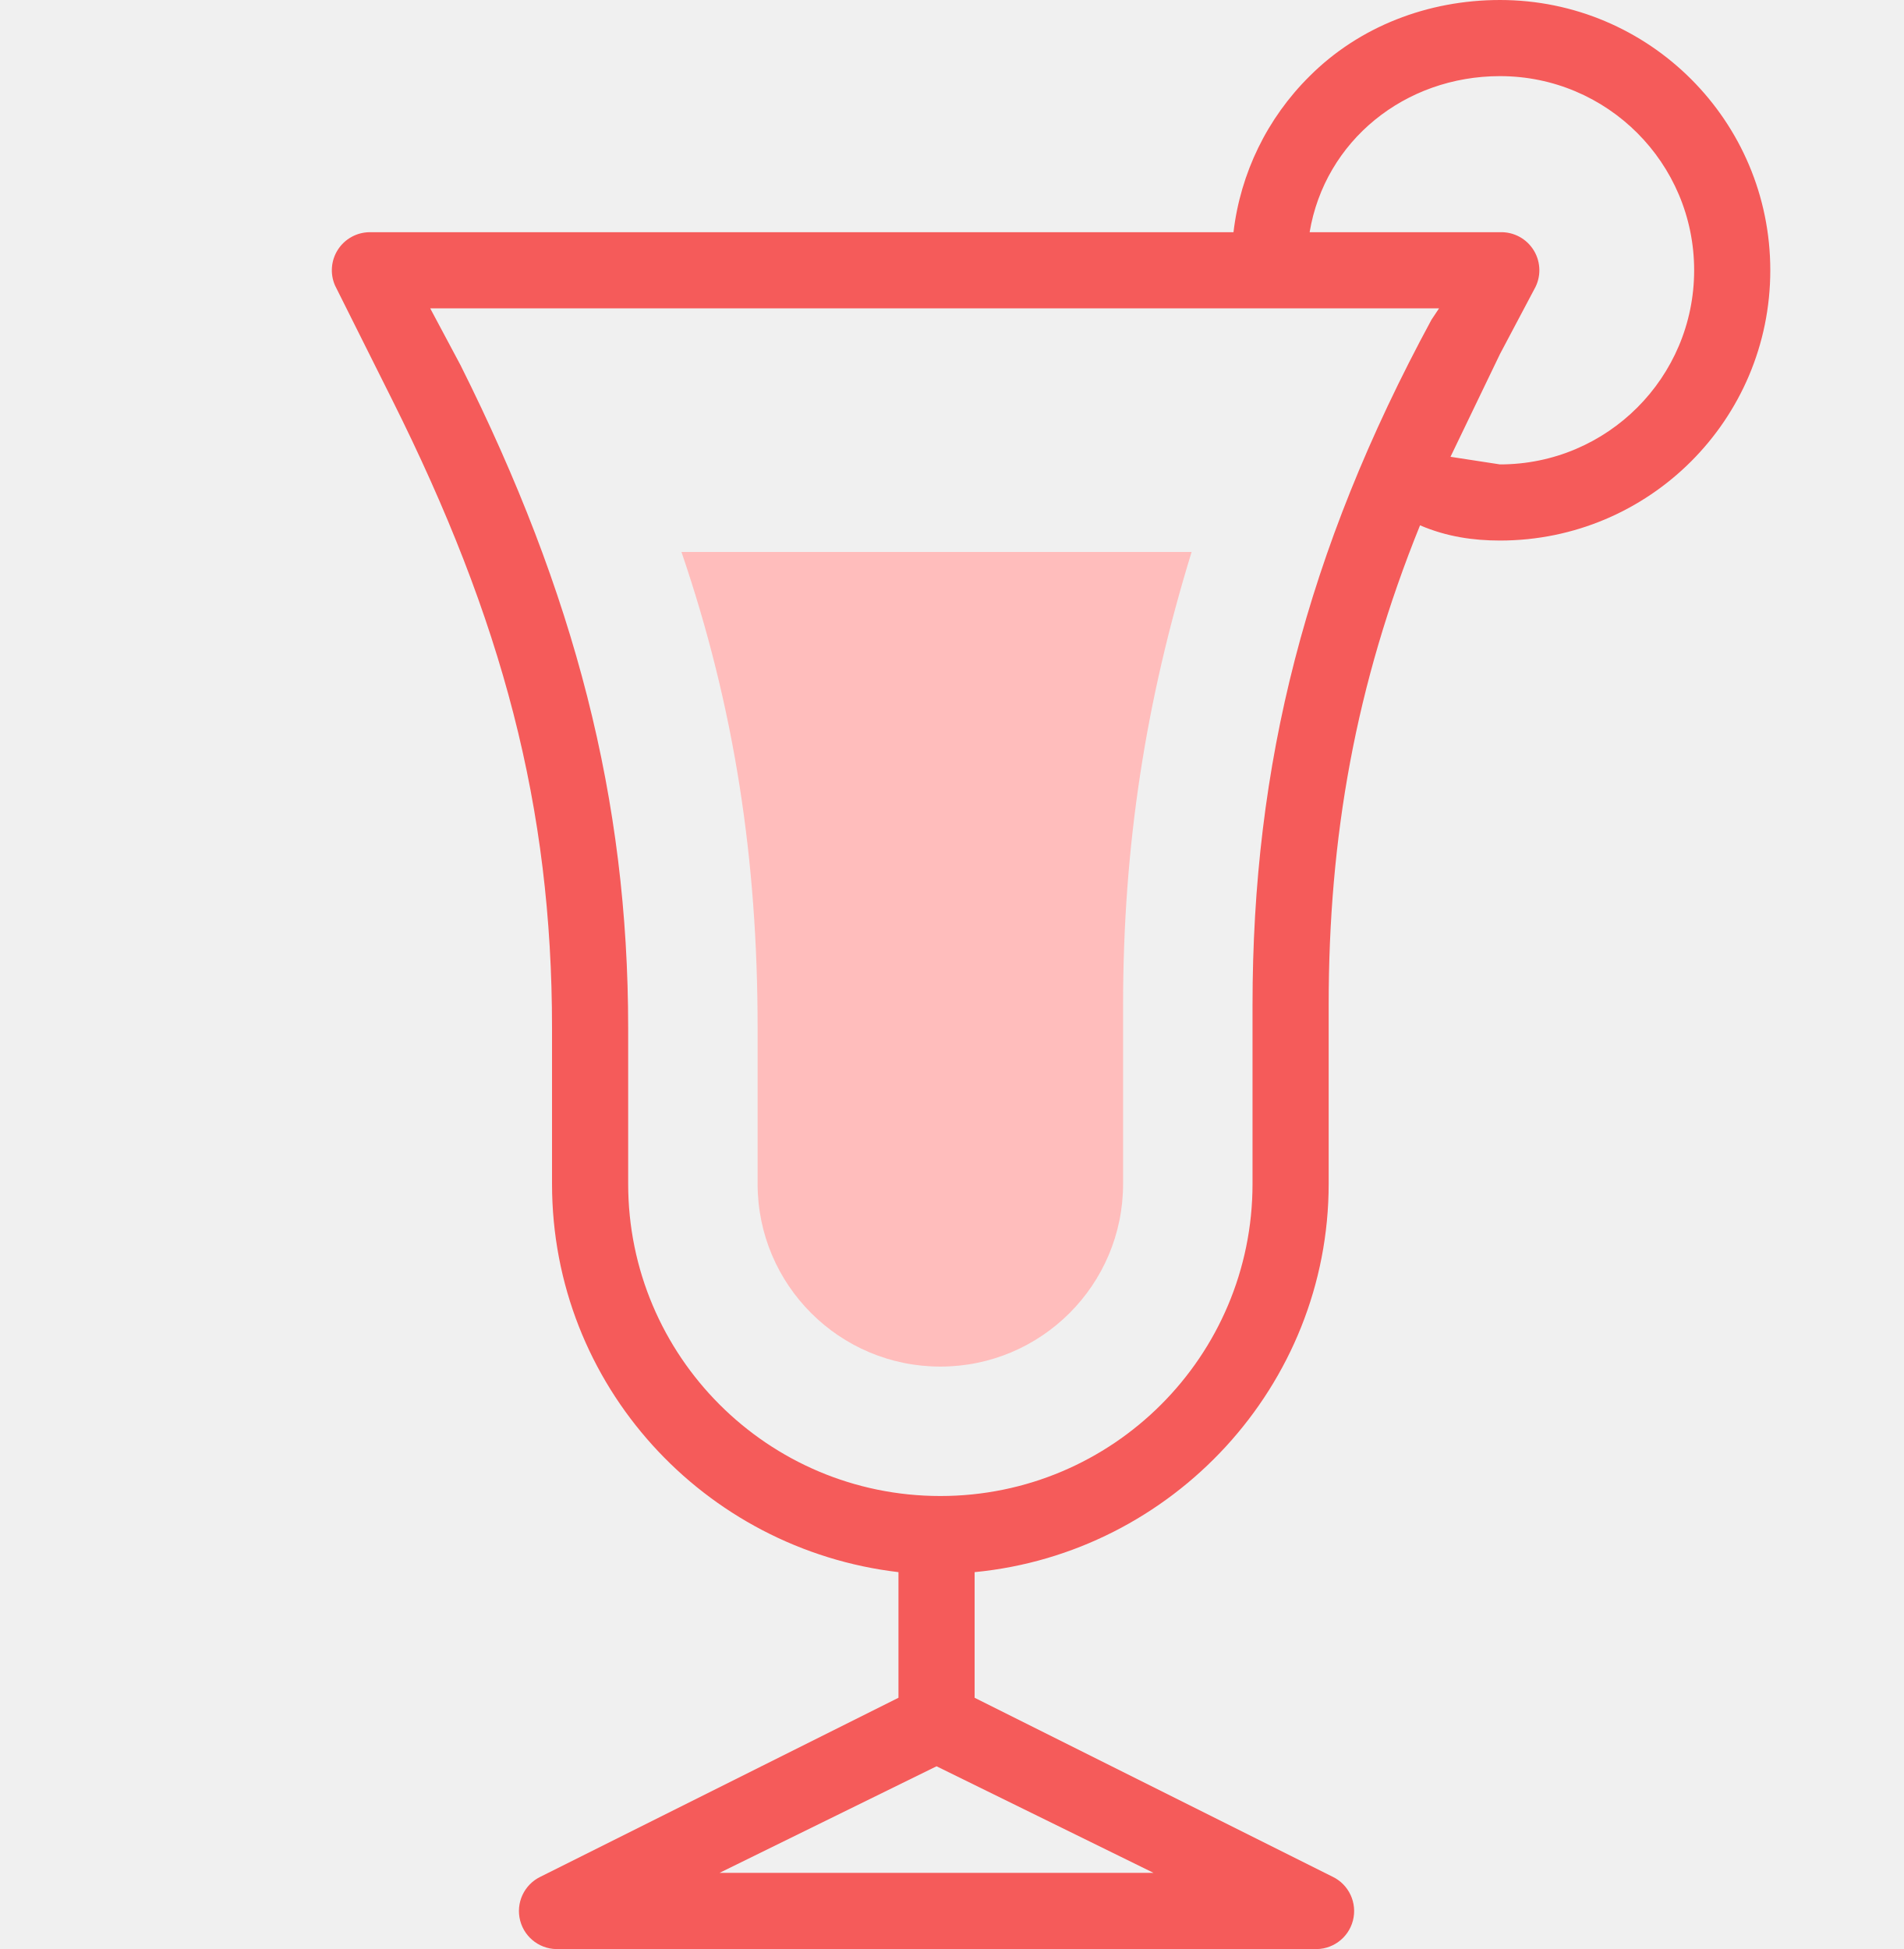
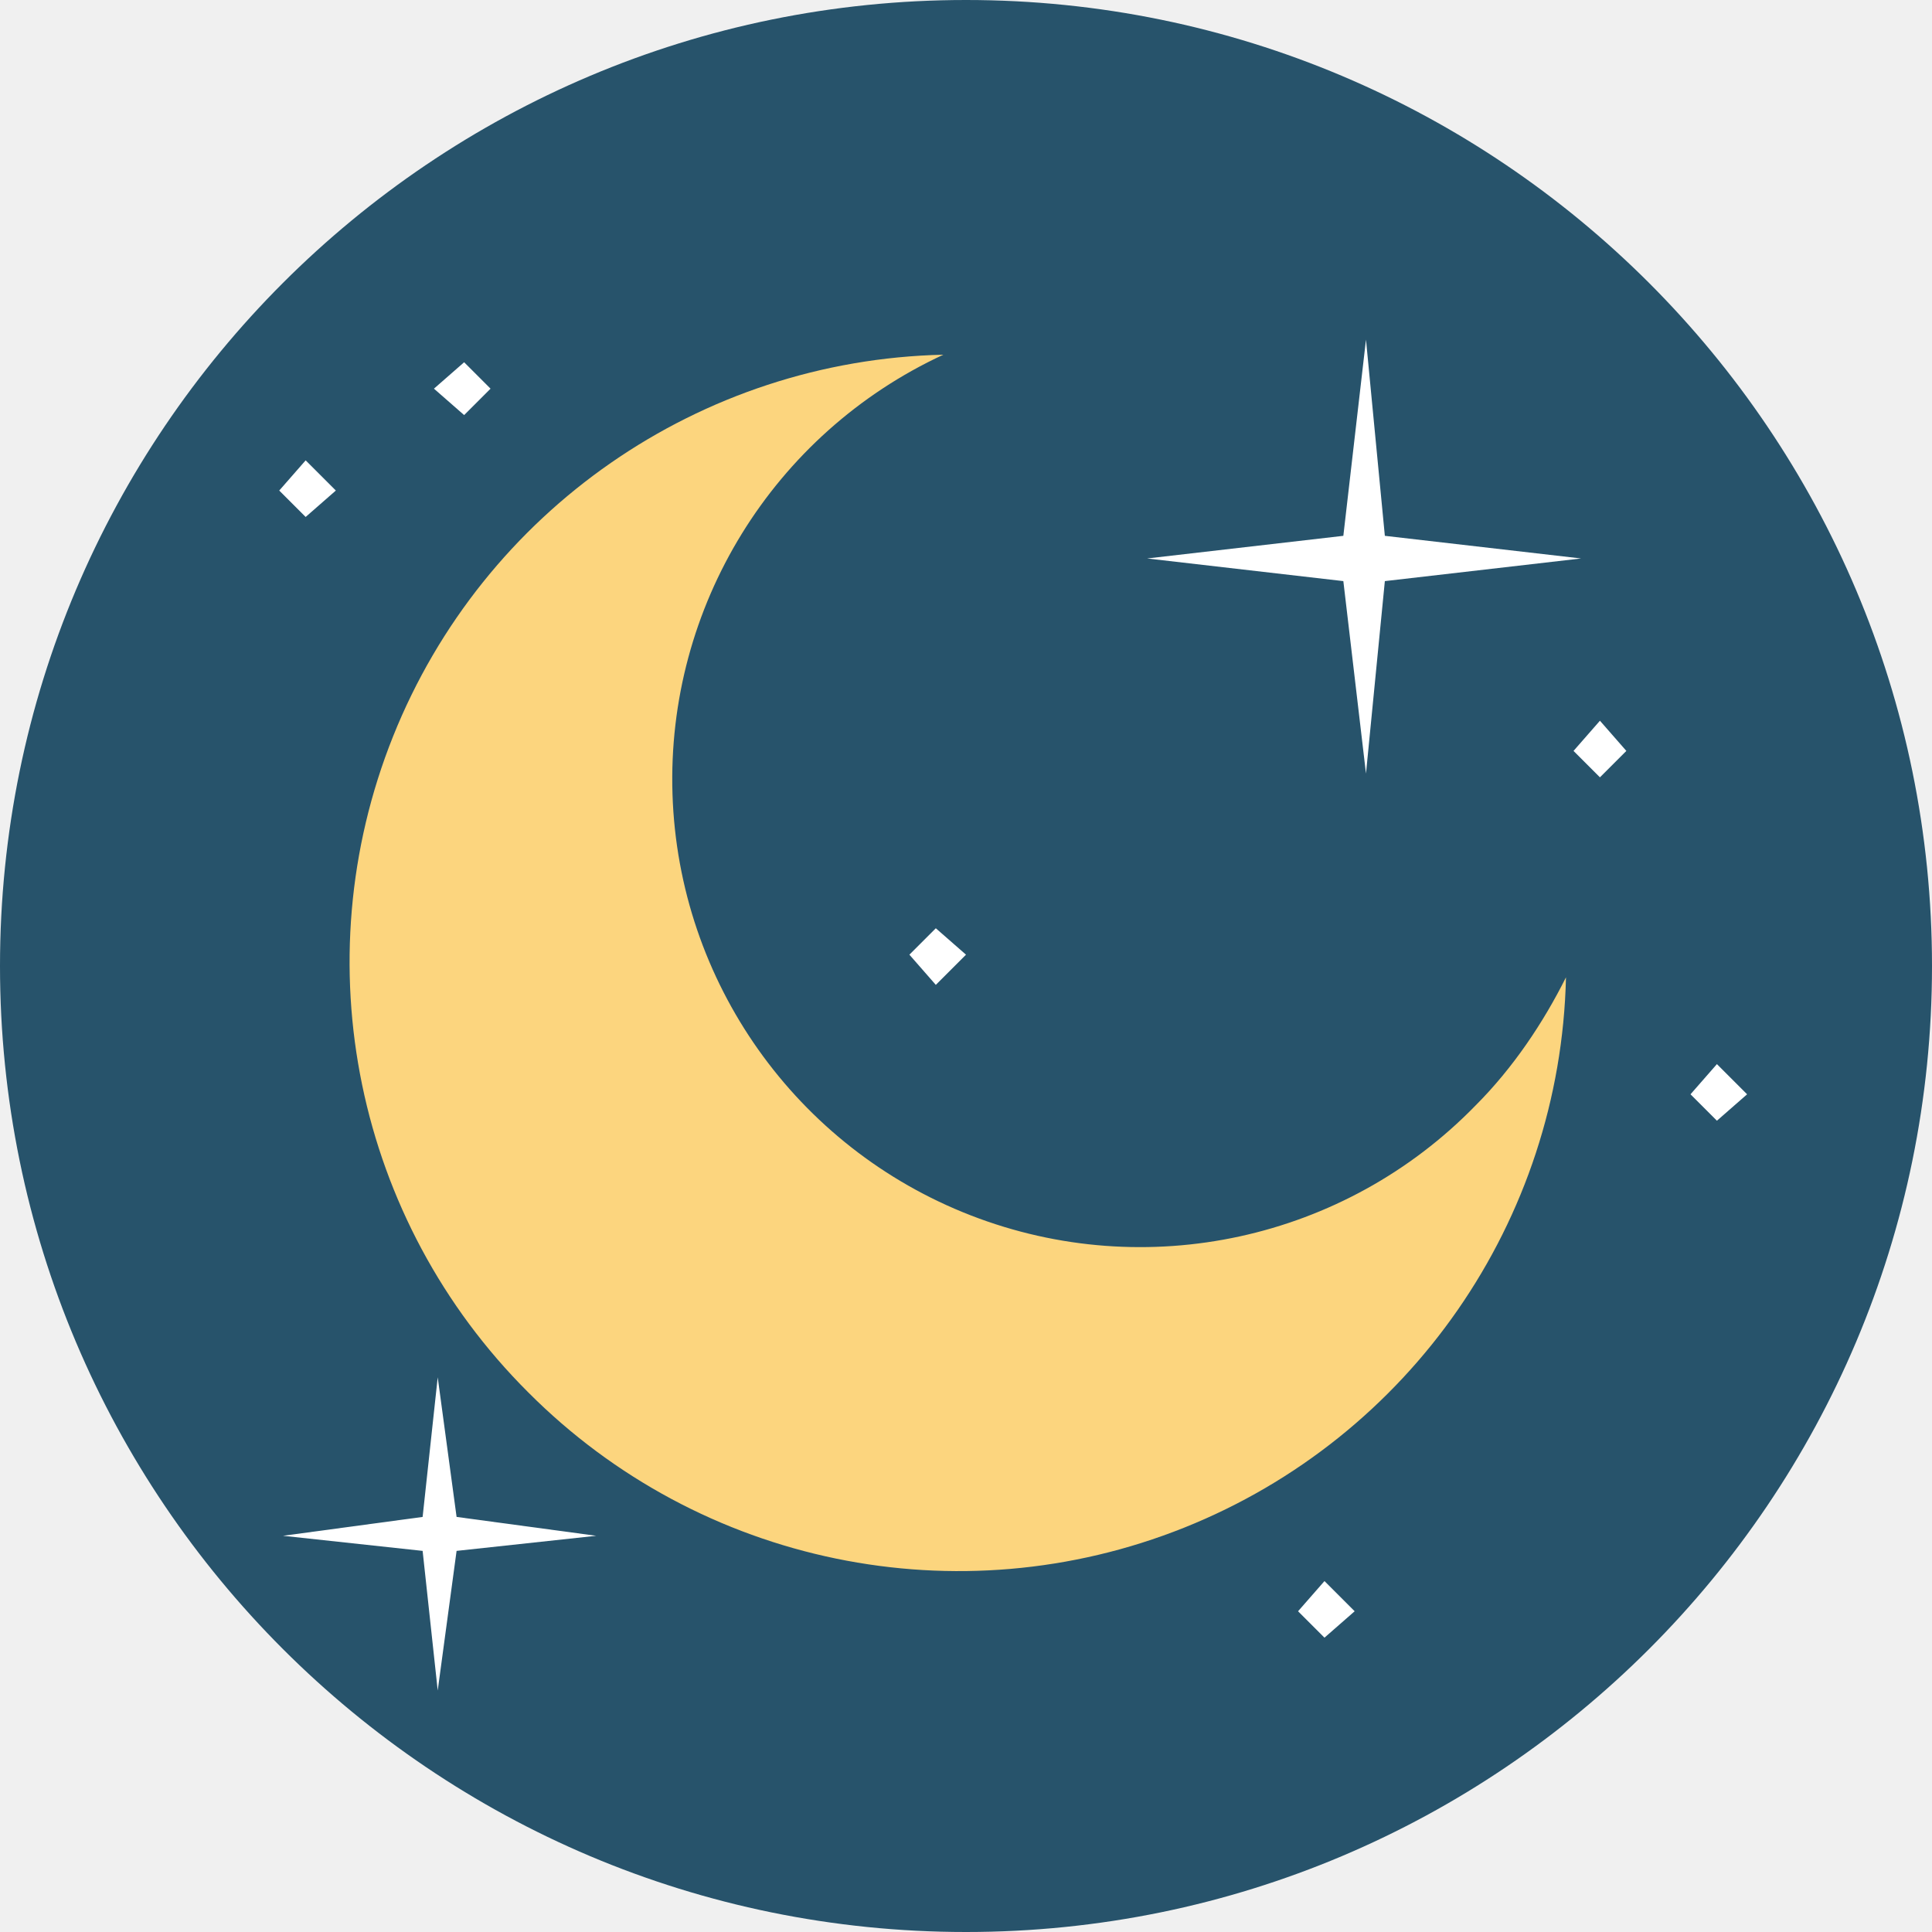
- <svg xmlns="http://www.w3.org/2000/svg" width="500" height="512" viewBox="0 0 460 512">
-   <path d="M159 145c14 41 20 81 20 125v41a48 48 0 0096 0v-47c0-42 6-80 18-119z" fill="#ffbdbc" />
-   <path d="M374 0c-19 0-37 7-50 20a69 69 0 00-20 41H77a10 10 0 00-9 14l15 30c29 58 42 107 42 165v41c0 53 40 96 91 102v33l-94 47a10 10 0 005 19h198a10 10 0 005-19l-94-47v-33c52-5 93-49 93-102v-47c0-44 7-84 24-126 7 3 14 4 21 4a71 71 0 000-142zM169 492l57-28 57 28zm140-228v47a82 82 0 01-164 0v-41c0-60-14-114-44-174l-8-15h265l-2 3c-33 61-47 117-47 180zm65-142l-13-2 13-27 9-17a10 10 0 00-9-15h-50c4-24 25-41 50-41a51 51 0 010 102z" fill="#f55b5a" />
+ <svg xmlns="http://www.w3.org/2000/svg" viewBox="0 0 512 512">
+   <circle cx="256" cy="256" r="256" fill="#27536b" />
+   <path d="M391 293A124 124 0 11250 94a161 161 0 00-110 275 161 161 0 00275-110c-6 12-14 24-24 34z" fill="#fcd57e" />
+   <g fill="#fff">
+     <path d="M356 154l6 51 5-51 52-6-52-6-5-52-6 52-52 6zM112 411l4 37 5-37 37-4-37-5-5-37-4 37-37 5zM241 253l7-7 8 7-8 8zM417 199l7-8 7 8-7 7zM448 290l7-8 8 8-8 7zM74 130l7-8 8 8-8 7zM344 427l7-8 8 8-8 7zM115 103l8-7 7 7-7 7z" />
+   </g>
</svg>
